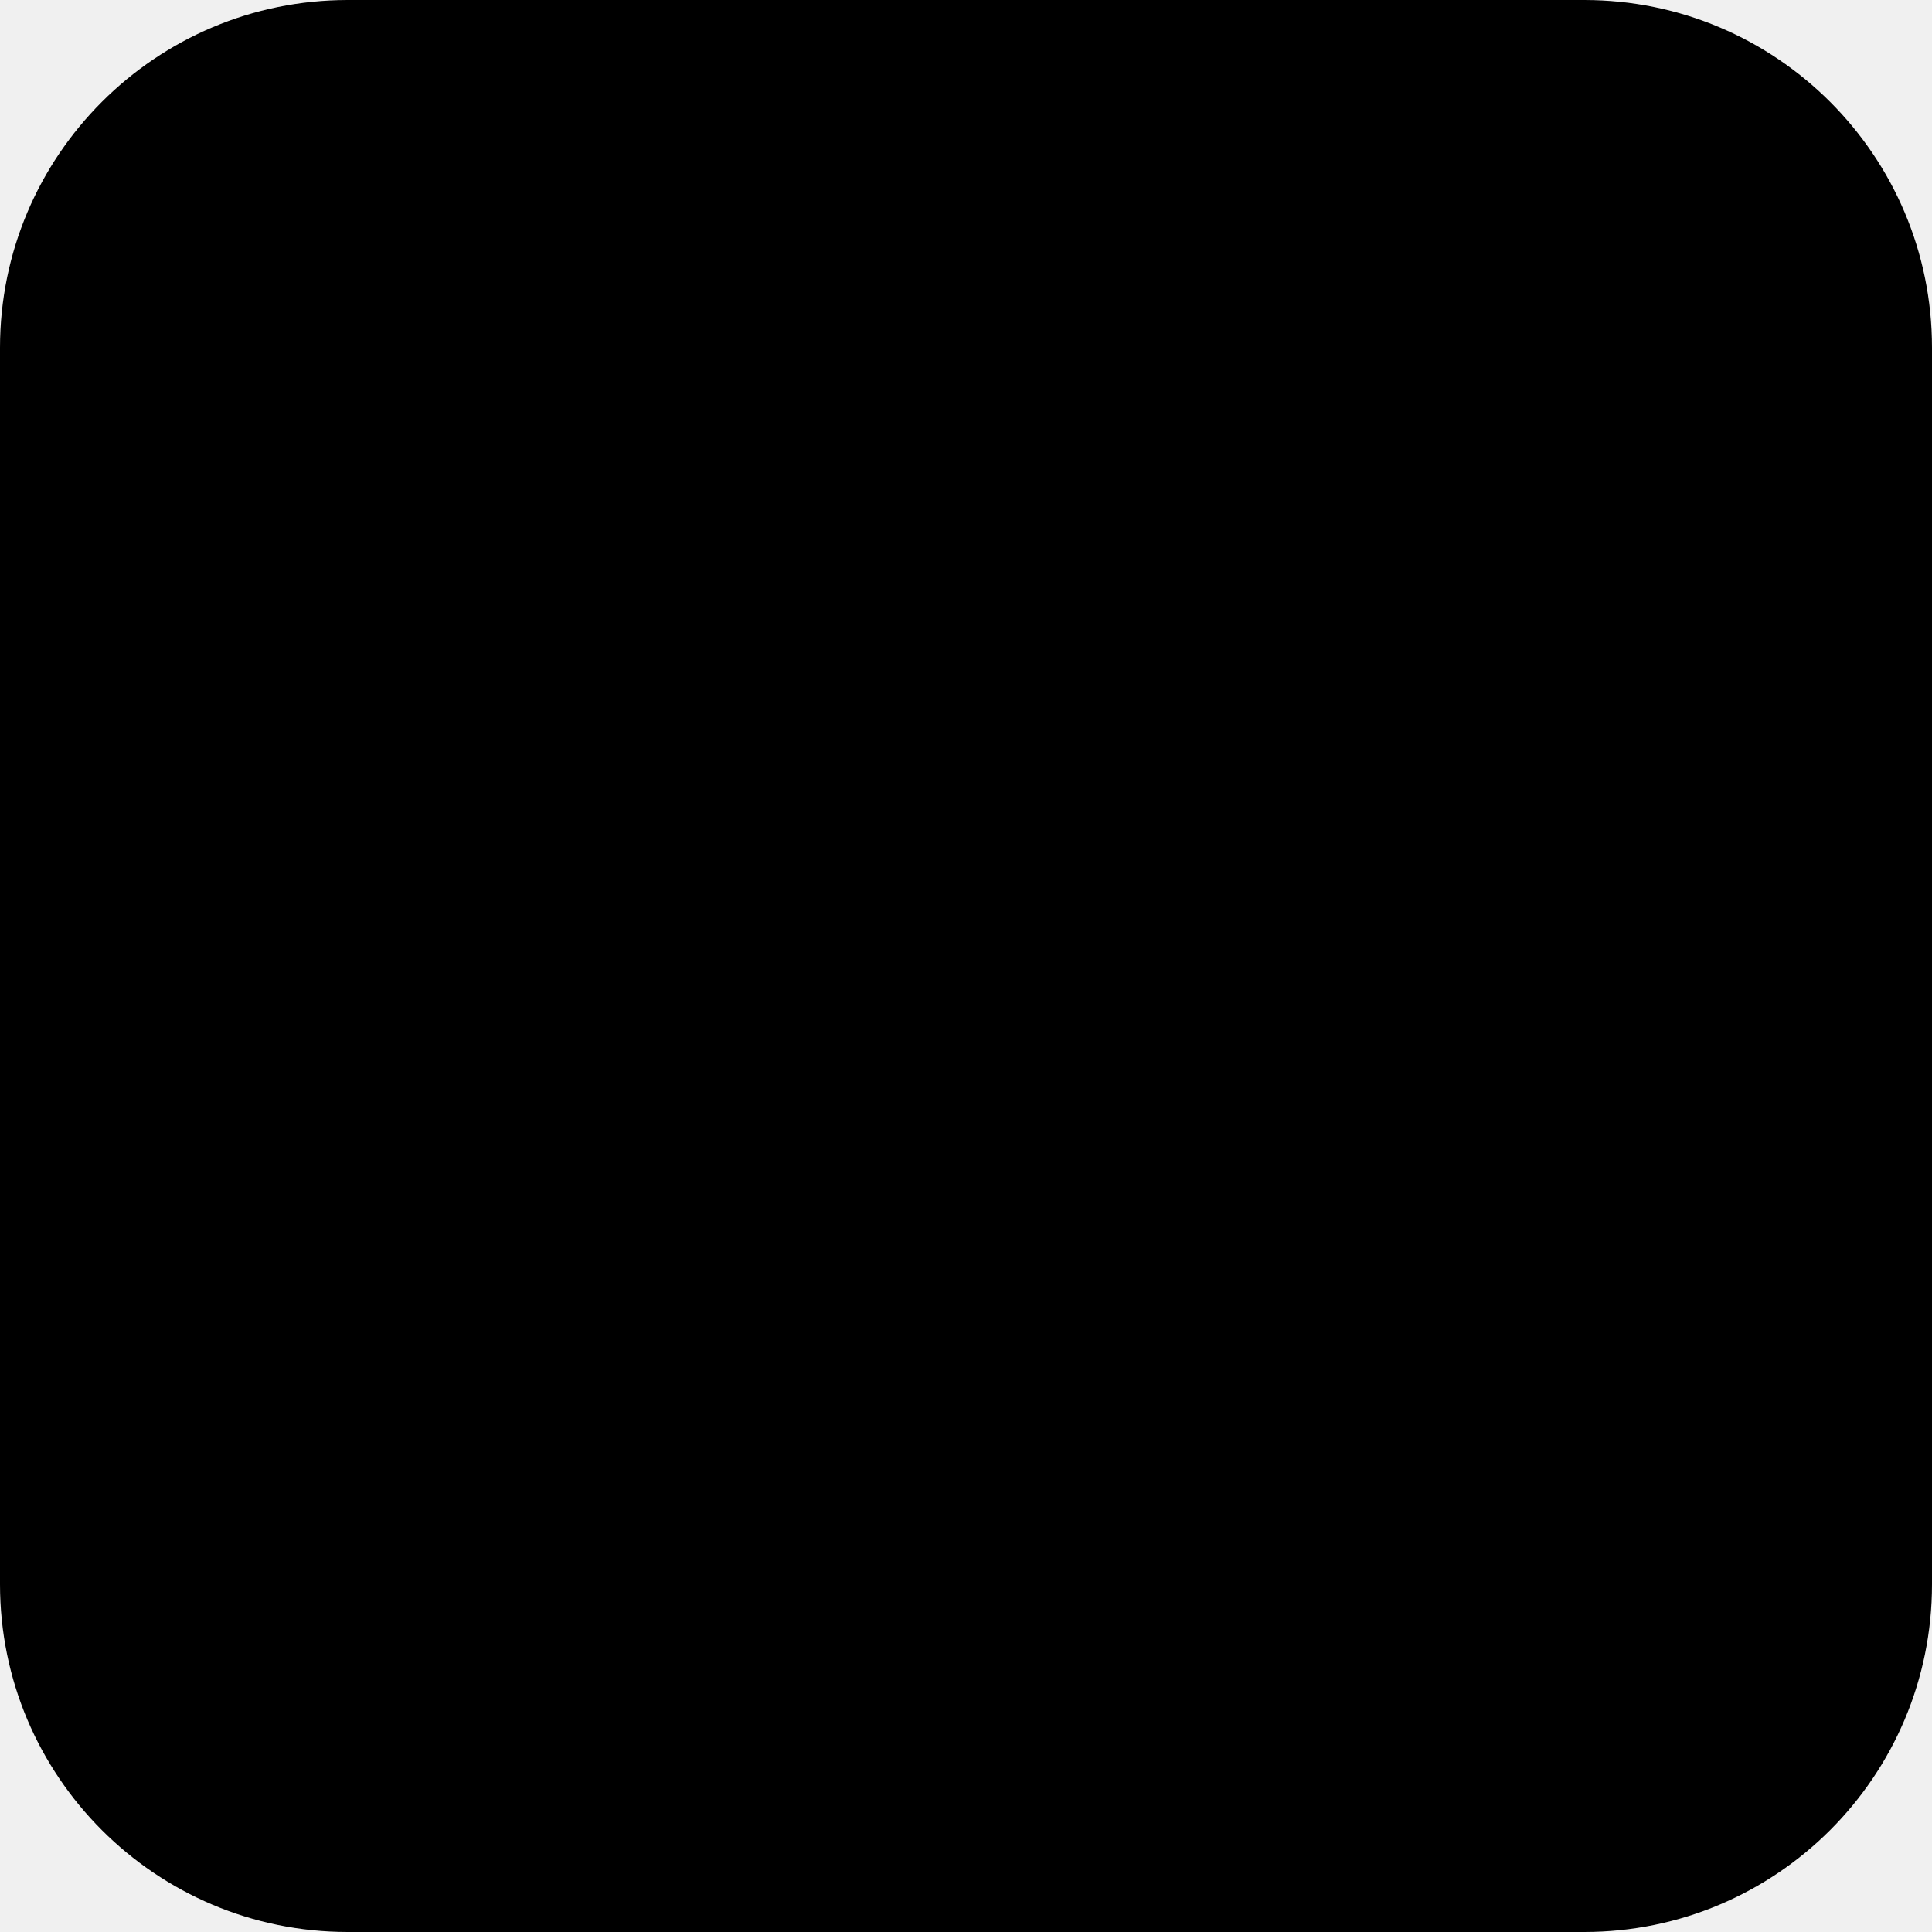
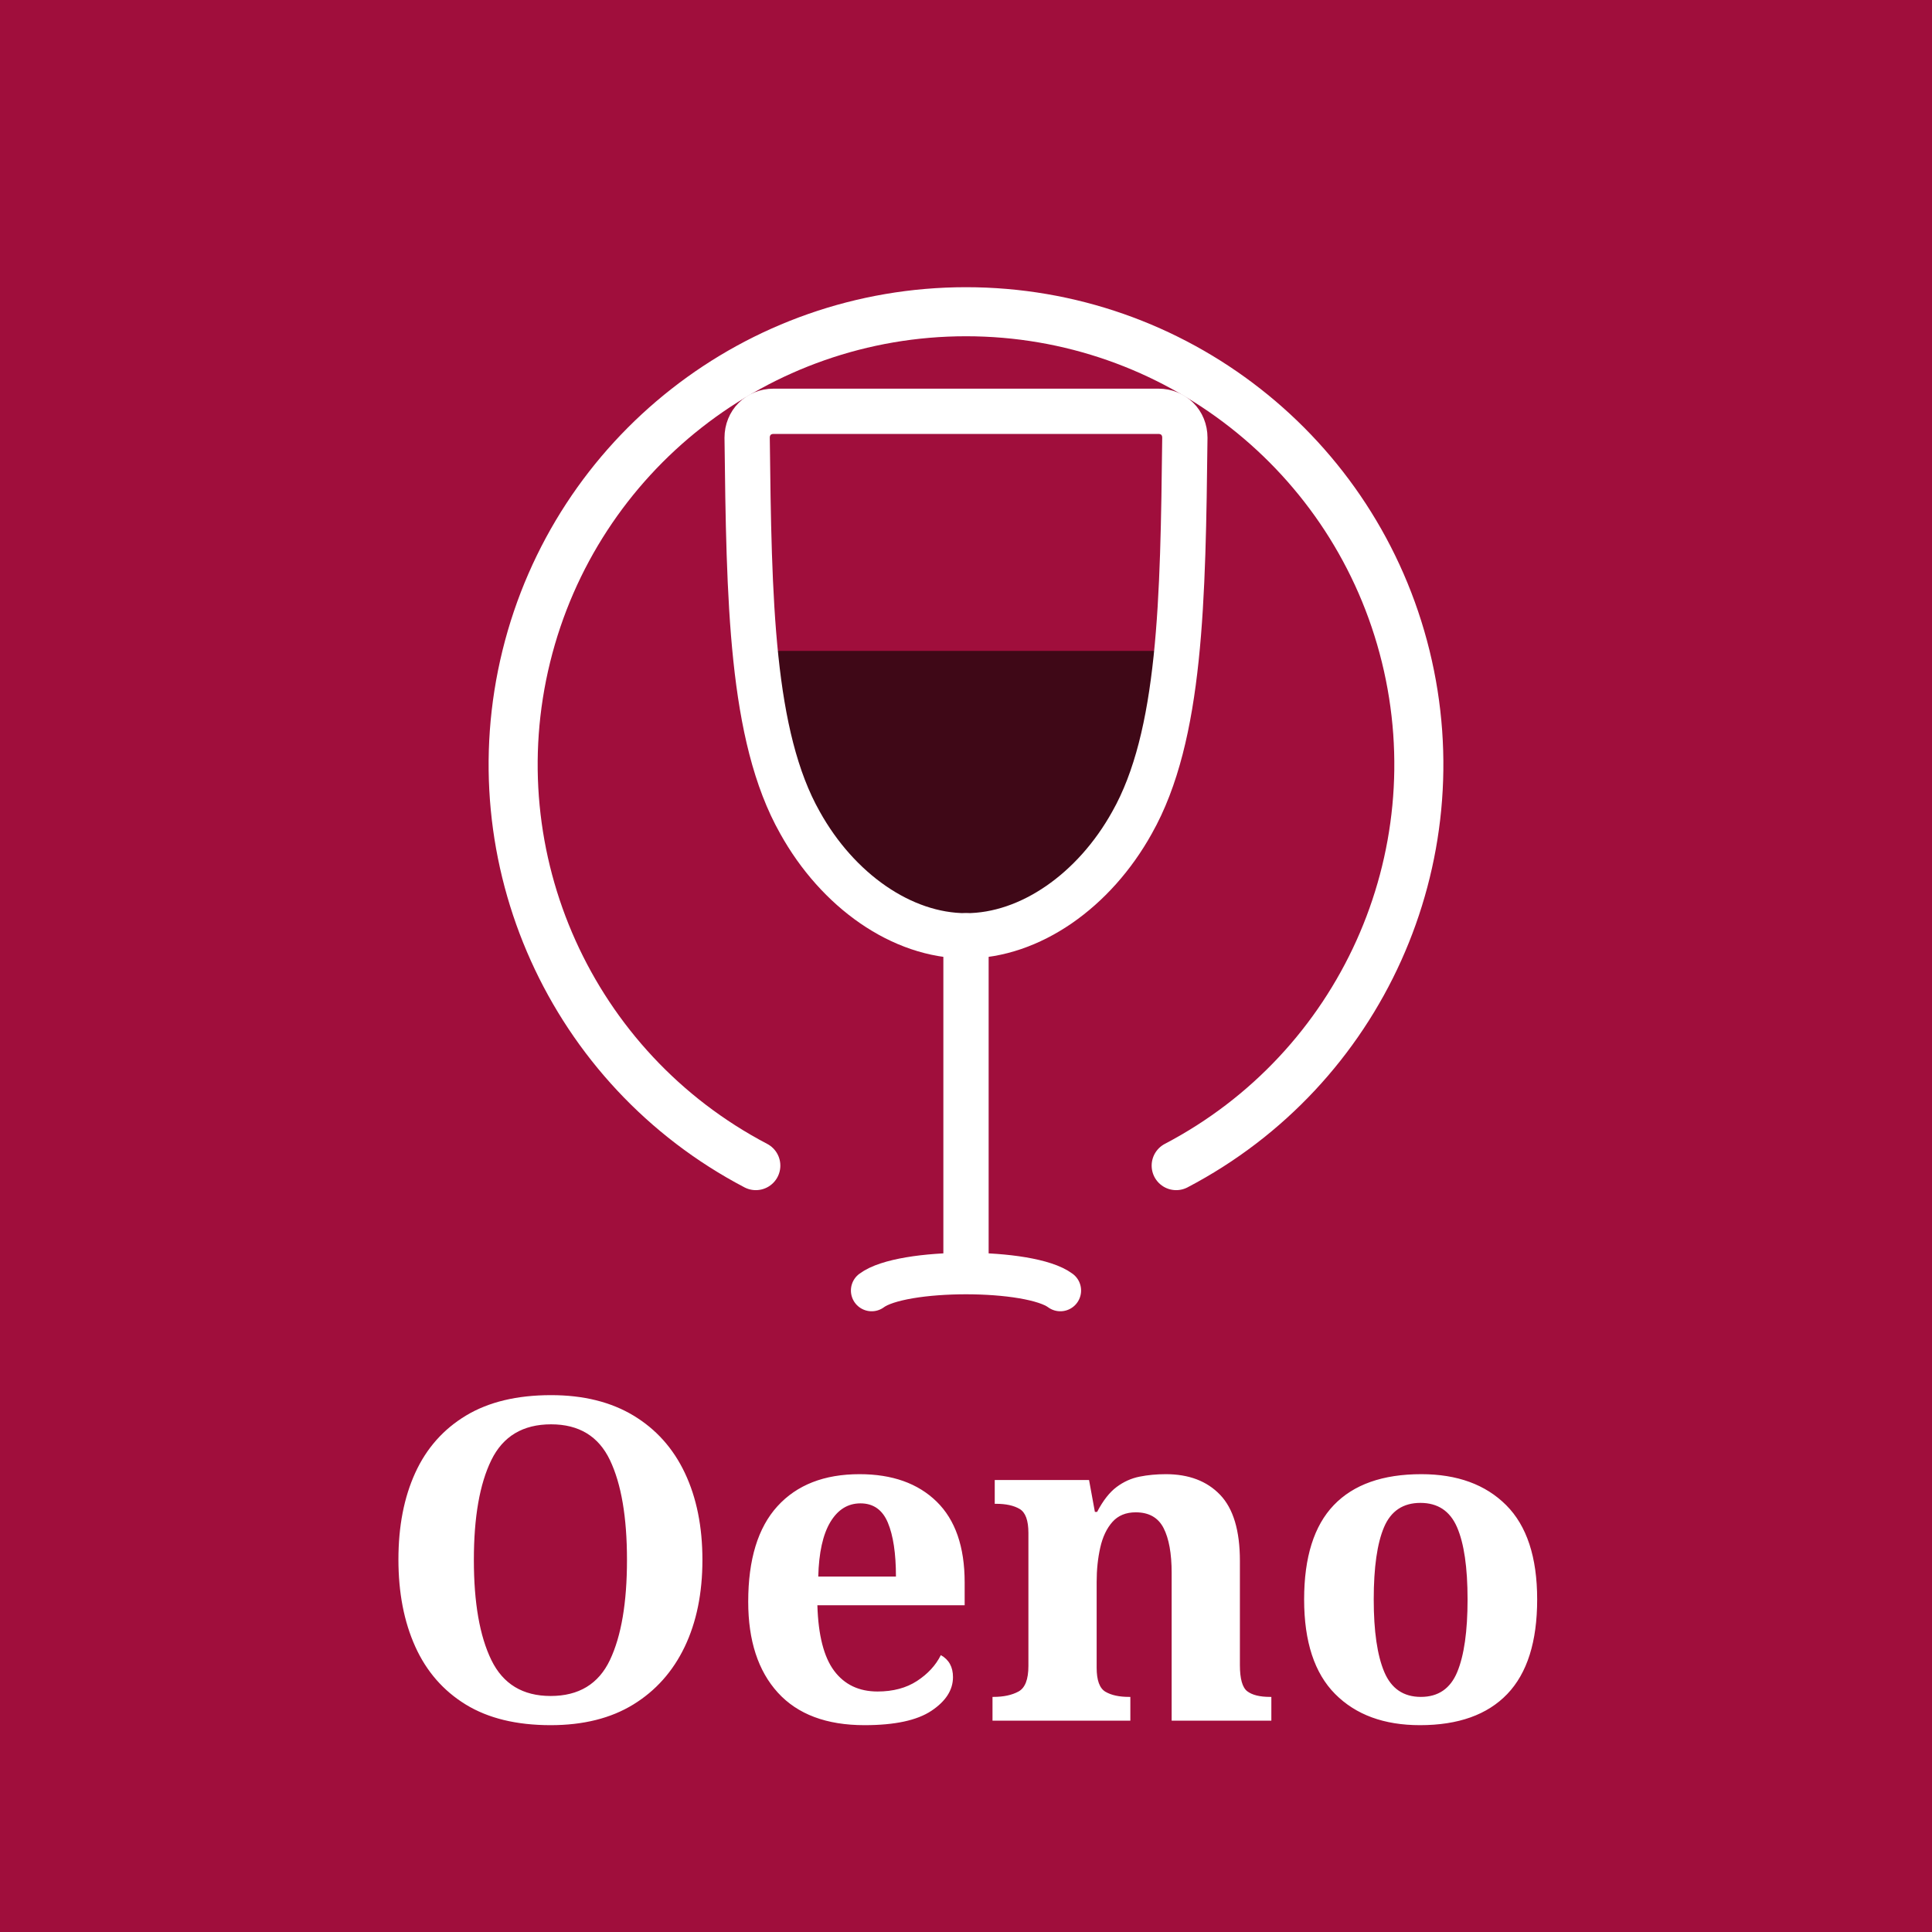
- <svg xmlns="http://www.w3.org/2000/svg" width="192" height="192" viewBox="0 0 192 192">
-   <rect width="192" height="192" rx="34.56" fill="%230a0a0f" />
-   <rect width="192" height="192" rx="34.56" fill="url(%23grad)" />
-   <defs>
-     <linearGradient id="grad" x1="0%25" y1="0%25" x2="100%25" y2="100%25">
-       <stop offset="0%25" style="stop-color:%233e0c17" />
-       <stop offset="100%25" style="stop-color:%230a0a0f" />
-     </linearGradient>
-   </defs>
-   <g transform="translate(96, 96)">
-     <path d="M-38.4 -72.96 L38.4 -72.96 L19.2 -19.2 A26.88 26.88 0 0 1 -19.2 -19.2 Z" fill="%23f9a8b8" opacity="0.9" />
-     <line x1="0" y1="-19.2" x2="0" y2="53.76" stroke="%23f9a8b8" stroke-width="7.68" opacity="0.9" />
-     <line x1="-26.88" y1="53.76" x2="26.88" y2="53.76" stroke="%23f9a8b8" stroke-width="7.68" stroke-linecap="round" opacity="0.9" />
-   </g>
+ <svg xmlns="http://www.w3.org/2000/svg" viewBox="0 0 1024 1024" width="192" height="192">
+   <rect width="1024" height="1024" fill="#A00E3C" />
+   <path d="M 400.6 617.8 A 240 240 0 1 1 623.4 617.8" fill="none" stroke="#FFFFFF" stroke-width="26" stroke-linecap="round" />
+   <path d="M 402 345 L 622 345 C 616 420 584 462 546 482 C 524 493 500 493 478 482 C 440 462 408 420 402 345 Z" fill="#3F0817" />
+   <path d="M 396 232 C 397 318 398 390 424 436 C 444 472 478 496 512 496 C 546 496 580 472 600 436 C 626 390 627 318 628 232 C 628 224 622 218 614 218 L 410 218 C 402 218 396 224 396 232 Z" fill="none" stroke="#FFFFFF" stroke-width="24" stroke-linejoin="round" />
+   <path d="M 512 496 L 512 664" fill="none" stroke="#FFFFFF" stroke-width="24" stroke-linecap="round" />
+   <path d="M 462 684 C 478 672 546 672 562 684" fill="none" stroke="#FFFFFF" stroke-width="22" stroke-linecap="round" />
+   <text x="512" y="912" text-anchor="middle" font-family="Fraunces, Georgia, serif" font-weight="600" font-size="238" fill="#FFFFFF">Oeno</text>
</svg>
